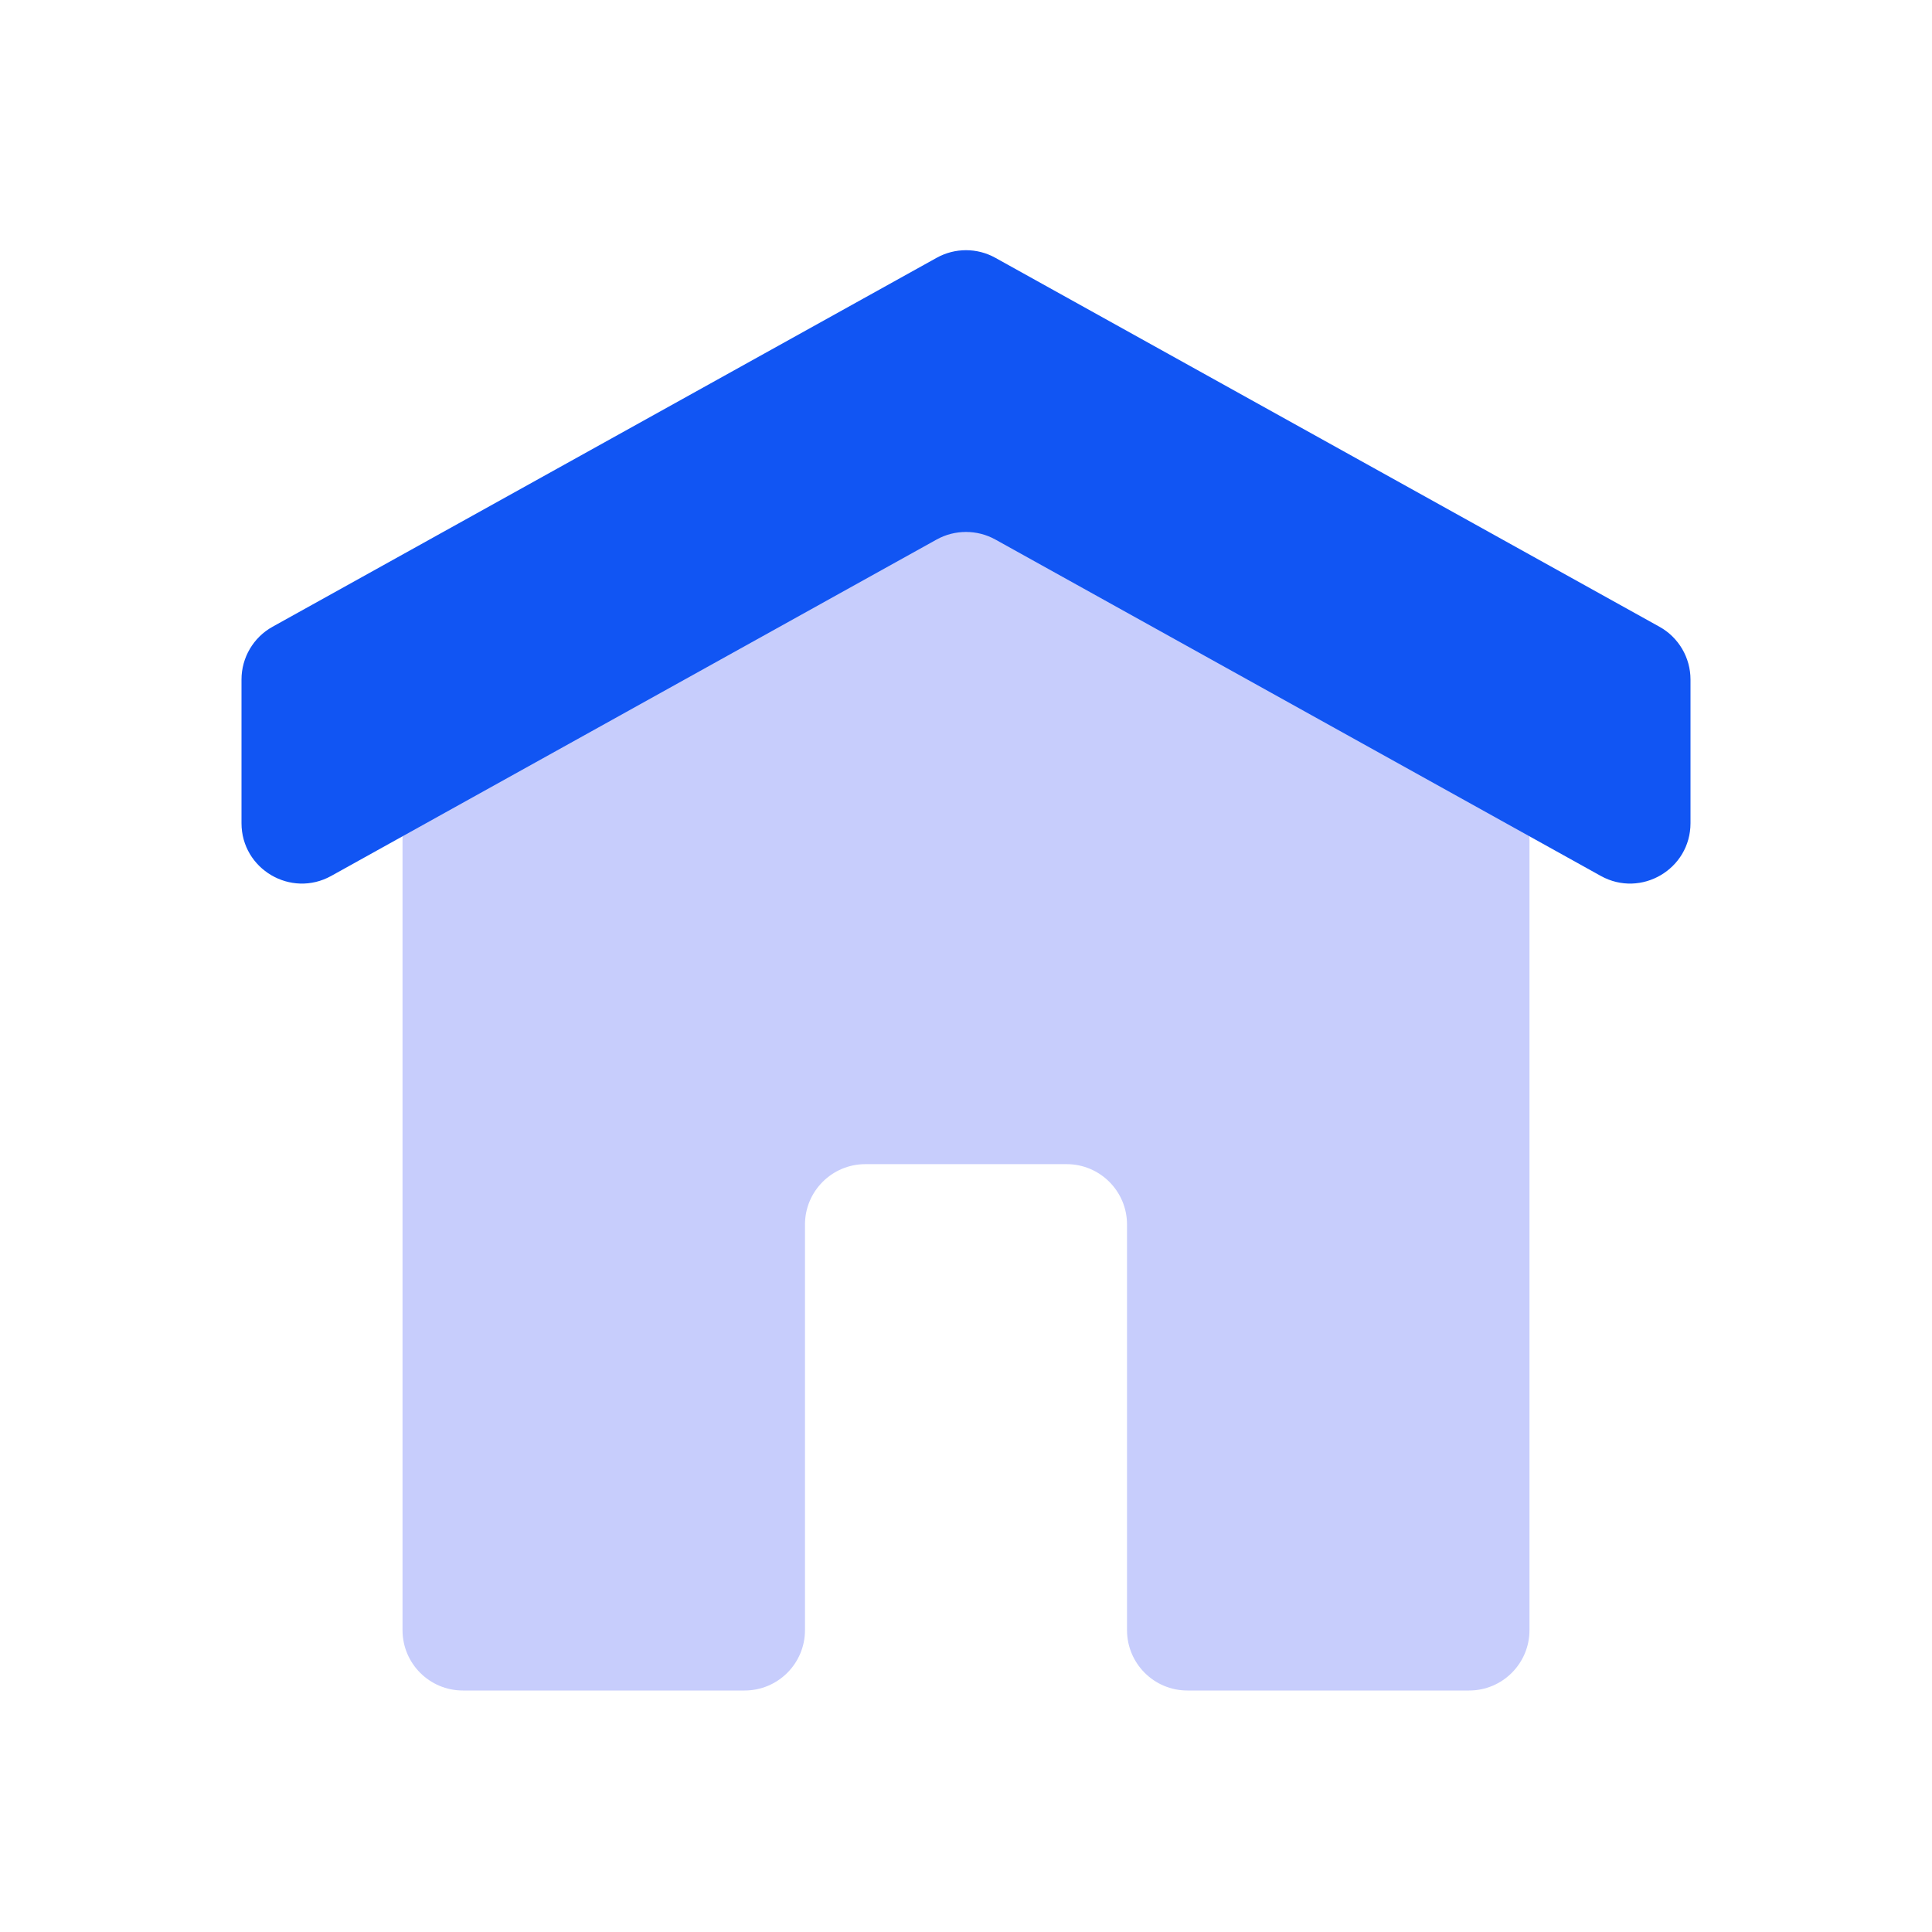
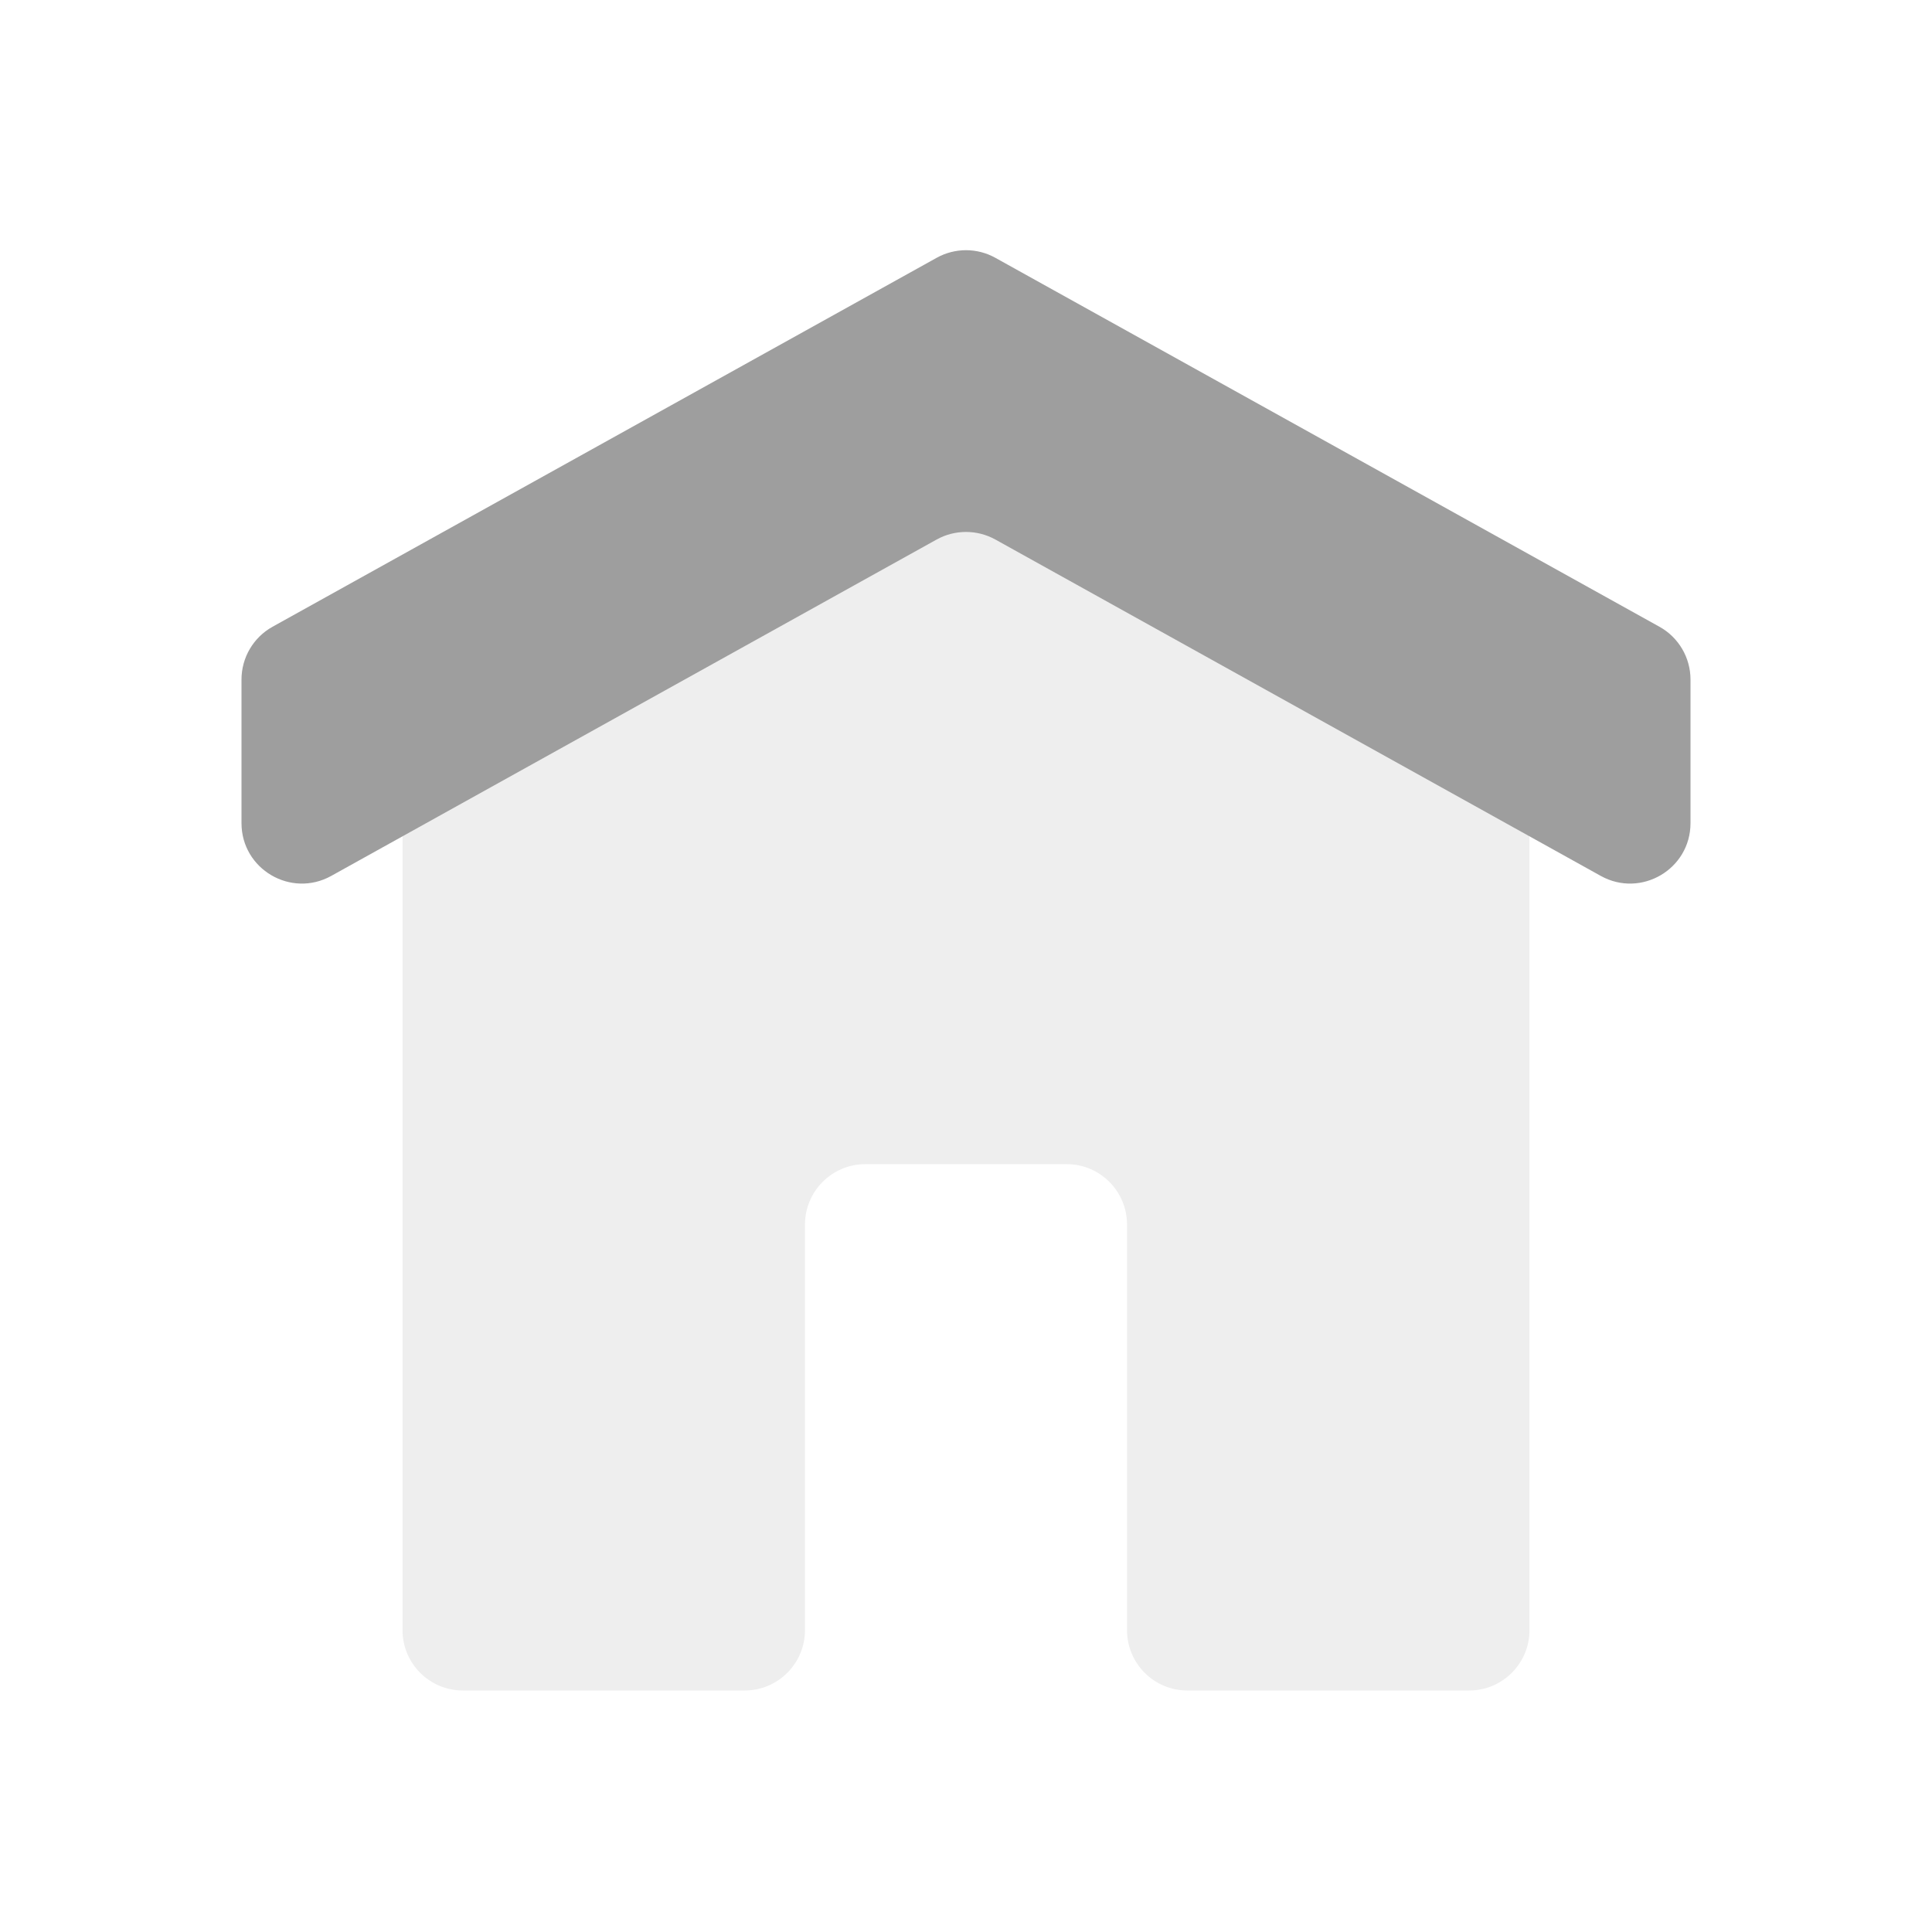
<svg xmlns="http://www.w3.org/2000/svg" width="32" height="32" viewBox="0 0 32 32" fill="none">
-   <path d="M12.333 28H7.667C7.114 28 6.667 27.552 6.667 27V13.914C6.667 13.555 6.859 13.223 7.171 13.045L15.504 8.284C15.811 8.108 16.189 8.108 16.496 8.284L24.83 13.045C25.141 13.223 25.333 13.555 25.333 13.914V27C25.333 27.552 24.886 28 24.333 28H19.667C19.114 28 18.667 27.552 18.667 27V20.282C18.667 19.73 18.219 19.282 17.667 19.282H14.333C13.781 19.282 13.333 19.73 13.333 20.282V27C13.333 27.552 12.886 28 12.333 28Z" fill="#C7CDFC" />
-   <path d="M4.514 10.381L15.514 4.27C15.816 4.102 16.184 4.102 16.486 4.27L27.486 10.381C27.803 10.557 28 10.892 28 11.255V13.634C28 14.396 27.181 14.878 26.514 14.508L16.486 8.936C16.184 8.769 15.816 8.769 15.514 8.936L5.486 14.508C4.819 14.878 4 14.396 4 13.634V11.255C4 10.892 4.197 10.557 4.514 10.381Z" fill="#1155F3" />
+   <path d="M12.333 28H7.667C7.114 28 6.667 27.552 6.667 27V13.914C6.667 13.555 6.859 13.223 7.171 13.045L15.504 8.284C15.811 8.108 16.189 8.108 16.496 8.284L24.829 13.045C25.141 13.223 25.333 13.555 25.333 13.914V27C25.333 27.552 24.886 28 24.333 28H19.667C19.114 28 18.667 27.552 18.667 27V20.282C18.667 19.73 18.219 19.282 17.667 19.282H14.333C13.781 19.282 13.333 19.73 13.333 20.282V27C13.333 27.552 12.886 28 12.333 28Z" fill="#EEEEEE" />
+   <path d="M4.514 10.381L15.514 4.27C15.816 4.102 16.184 4.102 16.486 4.27L27.486 10.381C27.803 10.557 28 10.892 28 11.255V13.634C28 14.396 27.181 14.878 26.514 14.508L16.486 8.936C16.184 8.769 15.816 8.769 15.514 8.936L5.486 14.508C4.819 14.878 4 14.396 4 13.634V11.255C4 10.892 4.197 10.557 4.514 10.381Z" fill="#9E9E9E" />
</svg>
